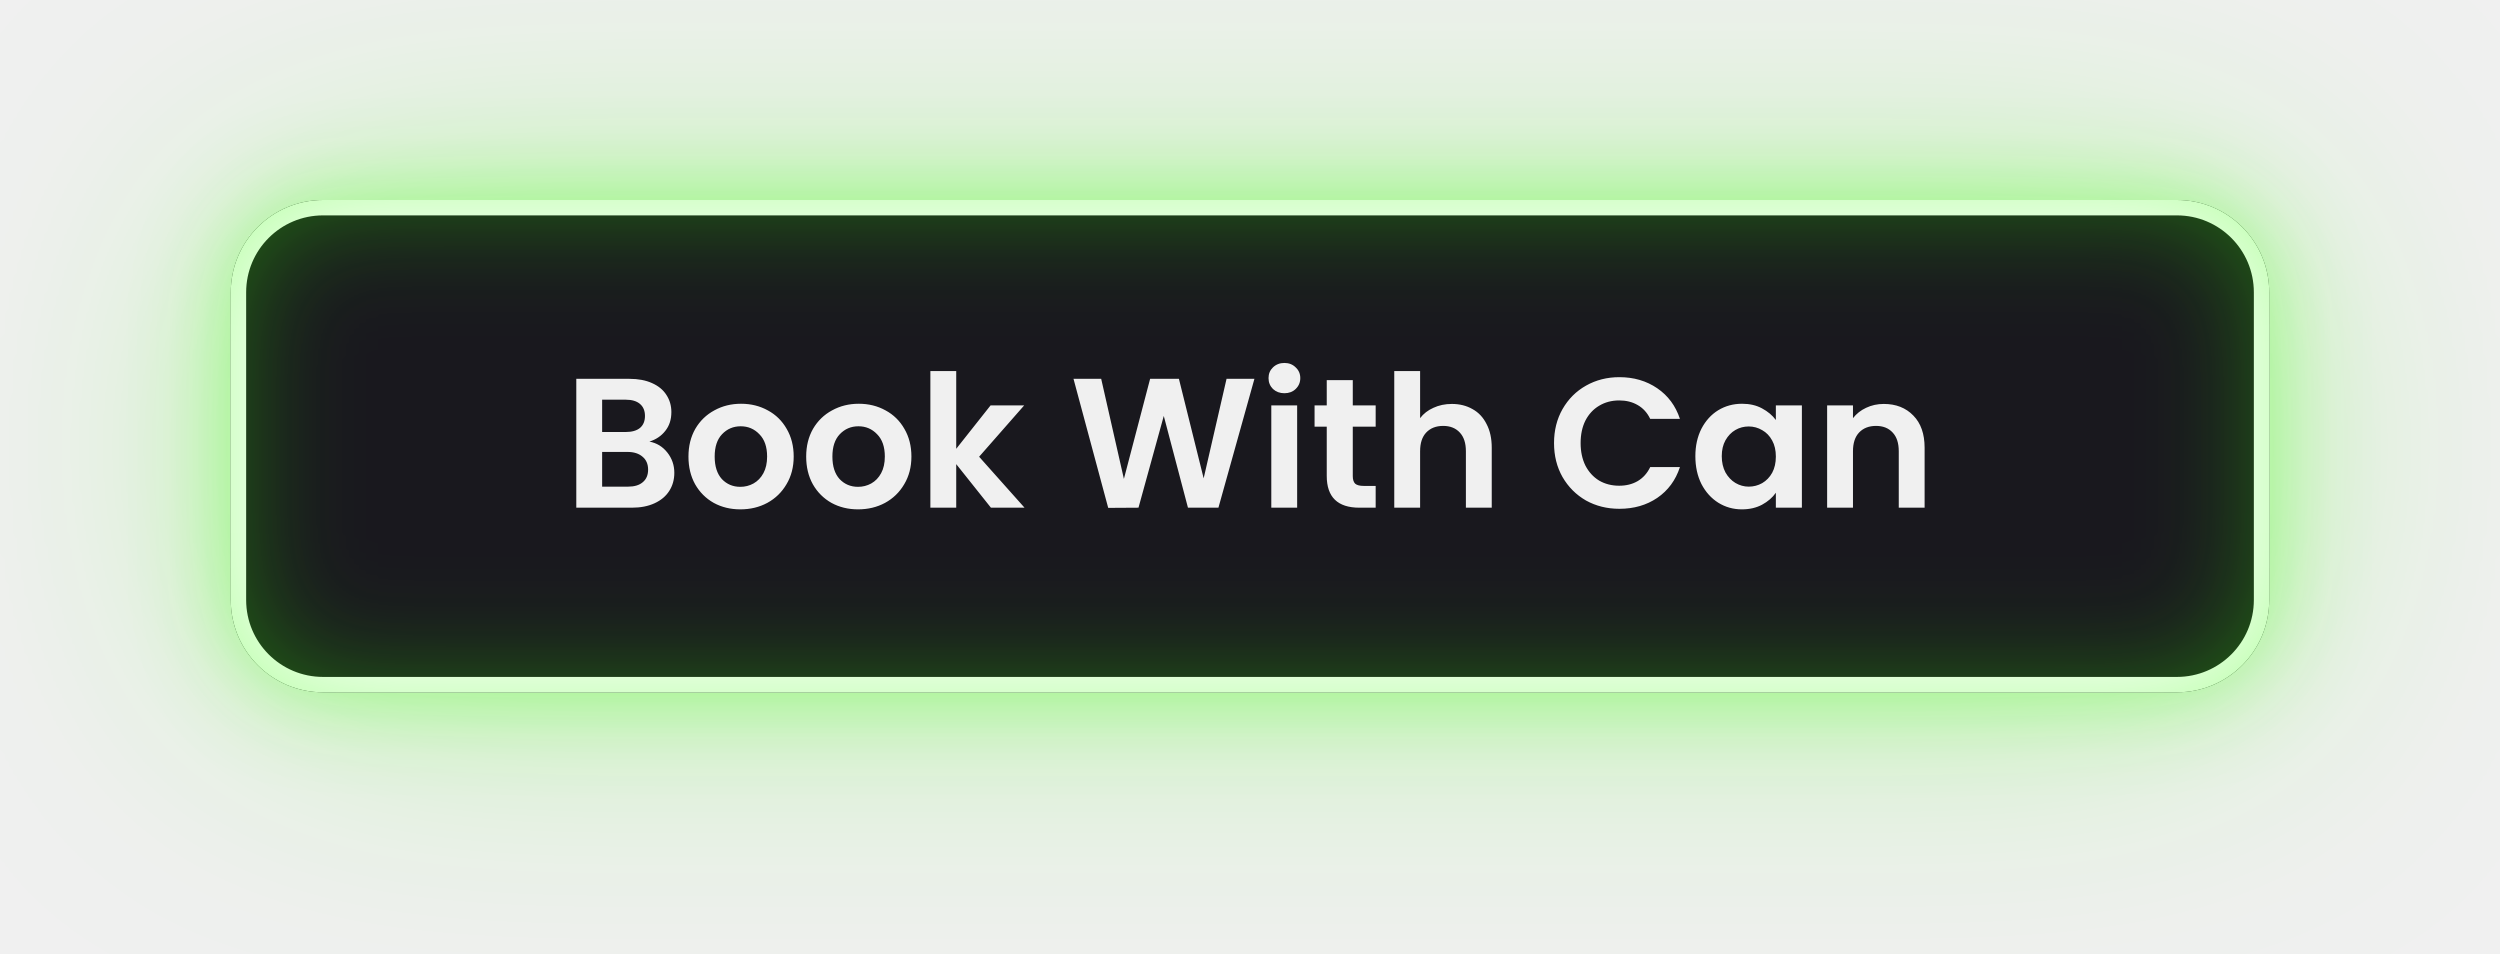
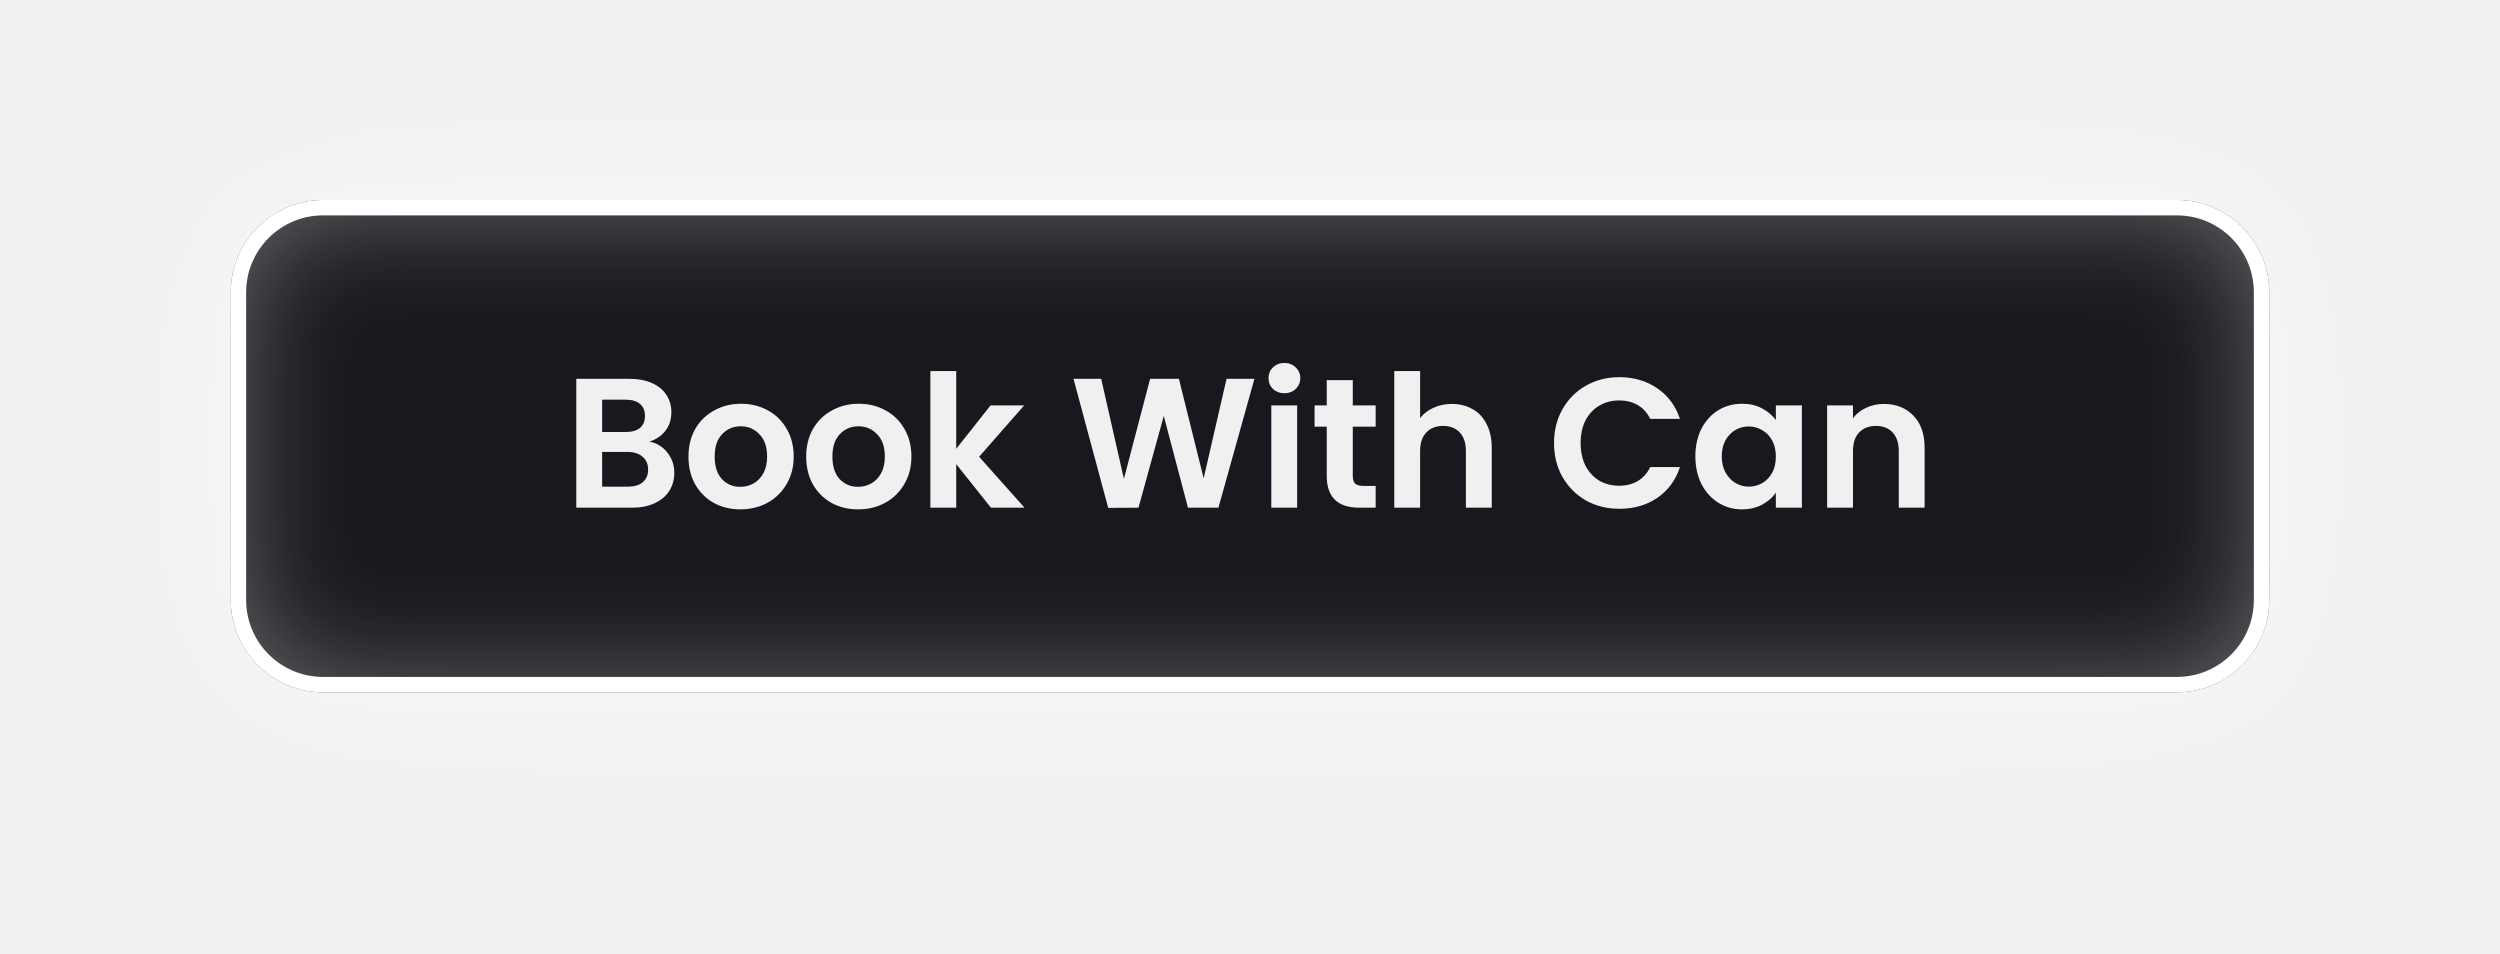
<svg xmlns="http://www.w3.org/2000/svg" width="325" height="124" viewBox="0 0 325 124" fill="none">
  <g filter="url(#filter0_ddi_13_59)">
    <rect x="30" y="26" width="265" height="64" rx="12" fill="#19181E" />
    <rect x="31" y="27" width="263" height="62" rx="11" stroke="white" stroke-width="2" />
  </g>
  <path d="M84.422 57.408C85.366 57.584 86.142 58.056 86.75 58.824C87.358 59.592 87.662 60.472 87.662 61.464C87.662 62.36 87.438 63.152 86.99 63.84C86.558 64.512 85.926 65.04 85.094 65.424C84.262 65.808 83.278 66 82.142 66H74.918V49.248H81.83C82.966 49.248 83.942 49.432 84.758 49.8C85.59 50.168 86.214 50.68 86.63 51.336C87.062 51.992 87.278 52.736 87.278 53.568C87.278 54.544 87.014 55.36 86.486 56.016C85.974 56.672 85.286 57.136 84.422 57.408ZM78.278 56.16H81.35C82.15 56.16 82.766 55.984 83.198 55.632C83.63 55.264 83.846 54.744 83.846 54.072C83.846 53.4 83.63 52.88 83.198 52.512C82.766 52.144 82.15 51.96 81.35 51.96H78.278V56.16ZM81.662 63.264C82.478 63.264 83.11 63.072 83.558 62.688C84.022 62.304 84.254 61.76 84.254 61.056C84.254 60.336 84.014 59.776 83.534 59.376C83.054 58.96 82.406 58.752 81.59 58.752H78.278V63.264H81.662ZM96.244 66.216C94.964 66.216 93.812 65.936 92.788 65.376C91.764 64.8 90.956 63.992 90.364 62.952C89.788 61.912 89.5 60.712 89.5 59.352C89.5 57.992 89.796 56.792 90.388 55.752C90.996 54.712 91.82 53.912 92.86 53.352C93.9 52.776 95.06 52.488 96.34 52.488C97.62 52.488 98.78 52.776 99.82 53.352C100.86 53.912 101.676 54.712 102.268 55.752C102.876 56.792 103.18 57.992 103.18 59.352C103.18 60.712 102.868 61.912 102.244 62.952C101.636 63.992 100.804 64.8 99.748 65.376C98.708 65.936 97.54 66.216 96.244 66.216ZM96.244 63.288C96.852 63.288 97.42 63.144 97.948 62.856C98.492 62.552 98.924 62.104 99.244 61.512C99.564 60.92 99.724 60.2 99.724 59.352C99.724 58.088 99.388 57.12 98.716 56.448C98.06 55.76 97.252 55.416 96.292 55.416C95.332 55.416 94.524 55.76 93.868 56.448C93.228 57.12 92.908 58.088 92.908 59.352C92.908 60.616 93.22 61.592 93.844 62.28C94.484 62.952 95.284 63.288 96.244 63.288ZM111.548 66.216C110.268 66.216 109.116 65.936 108.092 65.376C107.068 64.8 106.26 63.992 105.668 62.952C105.092 61.912 104.804 60.712 104.804 59.352C104.804 57.992 105.1 56.792 105.692 55.752C106.3 54.712 107.124 53.912 108.164 53.352C109.204 52.776 110.364 52.488 111.644 52.488C112.924 52.488 114.084 52.776 115.124 53.352C116.164 53.912 116.98 54.712 117.572 55.752C118.18 56.792 118.484 57.992 118.484 59.352C118.484 60.712 118.172 61.912 117.548 62.952C116.94 63.992 116.108 64.8 115.052 65.376C114.012 65.936 112.844 66.216 111.548 66.216ZM111.548 63.288C112.156 63.288 112.724 63.144 113.252 62.856C113.796 62.552 114.228 62.104 114.548 61.512C114.868 60.92 115.028 60.2 115.028 59.352C115.028 58.088 114.692 57.12 114.02 56.448C113.364 55.76 112.556 55.416 111.596 55.416C110.636 55.416 109.828 55.76 109.172 56.448C108.532 57.12 108.212 58.088 108.212 59.352C108.212 60.616 108.524 61.592 109.148 62.28C109.788 62.952 110.588 63.288 111.548 63.288ZM128.821 66L124.309 60.336V66H120.949V48.24H124.309V58.344L128.773 52.704H133.141L127.285 59.376L133.189 66H128.821ZM163.075 49.248L158.395 66H154.435L151.291 54.072L148.003 66L144.067 66.024L139.555 49.248H143.155L146.107 62.256L149.515 49.248H153.259L156.475 62.184L159.451 49.248H163.075ZM166.973 51.12C166.381 51.12 165.885 50.936 165.485 50.568C165.101 50.184 164.909 49.712 164.909 49.152C164.909 48.592 165.101 48.128 165.485 47.76C165.885 47.376 166.381 47.184 166.973 47.184C167.565 47.184 168.053 47.376 168.437 47.76C168.837 48.128 169.037 48.592 169.037 49.152C169.037 49.712 168.837 50.184 168.437 50.568C168.053 50.936 167.565 51.12 166.973 51.12ZM168.629 52.704V66H165.269V52.704H168.629ZM175.861 55.464V61.896C175.861 62.344 175.965 62.672 176.173 62.88C176.397 63.072 176.765 63.168 177.277 63.168H178.837V66H176.725C173.893 66 172.477 64.624 172.477 61.872V55.464H170.893V52.704H172.477V49.416H175.861V52.704H178.837V55.464H175.861ZM188.742 52.512C189.75 52.512 190.646 52.736 191.43 53.184C192.214 53.616 192.822 54.264 193.254 55.128C193.702 55.976 193.926 57 193.926 58.2V66H190.566V58.656C190.566 57.6 190.302 56.792 189.774 56.232C189.246 55.656 188.526 55.368 187.614 55.368C186.686 55.368 185.95 55.656 185.406 56.232C184.878 56.792 184.614 57.6 184.614 58.656V66H181.254V48.24H184.614V54.36C185.046 53.784 185.622 53.336 186.342 53.016C187.062 52.68 187.862 52.512 188.742 52.512ZM202.024 57.6C202.024 55.952 202.392 54.48 203.128 53.184C203.88 51.872 204.896 50.856 206.176 50.136C207.472 49.4 208.92 49.032 210.52 49.032C212.392 49.032 214.032 49.512 215.44 50.472C216.848 51.432 217.832 52.76 218.392 54.456H214.528C214.144 53.656 213.6 53.056 212.896 52.656C212.208 52.256 211.408 52.056 210.496 52.056C209.52 52.056 208.648 52.288 207.88 52.752C207.128 53.2 206.536 53.84 206.104 54.672C205.688 55.504 205.48 56.48 205.48 57.6C205.48 58.704 205.688 59.68 206.104 60.528C206.536 61.36 207.128 62.008 207.88 62.472C208.648 62.92 209.52 63.144 210.496 63.144C211.408 63.144 212.208 62.944 212.896 62.544C213.6 62.128 214.144 61.52 214.528 60.72H218.392C217.832 62.432 216.848 63.768 215.44 64.728C214.048 65.672 212.408 66.144 210.52 66.144C208.92 66.144 207.472 65.784 206.176 65.064C204.896 64.328 203.88 63.312 203.128 62.016C202.392 60.72 202.024 59.248 202.024 57.6ZM220.397 59.304C220.397 57.96 220.661 56.768 221.189 55.728C221.733 54.688 222.461 53.888 223.373 53.328C224.301 52.768 225.333 52.488 226.469 52.488C227.461 52.488 228.325 52.688 229.061 53.088C229.813 53.488 230.413 53.992 230.861 54.6V52.704H234.245V66H230.861V64.056C230.429 64.68 229.829 65.2 229.061 65.616C228.309 66.016 227.437 66.216 226.445 66.216C225.325 66.216 224.301 65.928 223.373 65.352C222.461 64.776 221.733 63.968 221.189 62.928C220.661 61.872 220.397 60.664 220.397 59.304ZM230.861 59.352C230.861 58.536 230.701 57.84 230.381 57.264C230.061 56.672 229.629 56.224 229.085 55.92C228.541 55.6 227.957 55.44 227.333 55.44C226.709 55.44 226.133 55.592 225.605 55.896C225.077 56.2 224.645 56.648 224.309 57.24C223.989 57.816 223.829 58.504 223.829 59.304C223.829 60.104 223.989 60.808 224.309 61.416C224.645 62.008 225.077 62.464 225.605 62.784C226.149 63.104 226.725 63.264 227.333 63.264C227.957 63.264 228.541 63.112 229.085 62.808C229.629 62.488 230.061 62.04 230.381 61.464C230.701 60.872 230.861 60.168 230.861 59.352ZM244.895 52.512C246.479 52.512 247.759 53.016 248.735 54.024C249.711 55.016 250.199 56.408 250.199 58.2V66H246.839V58.656C246.839 57.6 246.575 56.792 246.047 56.232C245.519 55.656 244.799 55.368 243.887 55.368C242.959 55.368 242.223 55.656 241.679 56.232C241.151 56.792 240.887 57.6 240.887 58.656V66H237.527V52.704H240.887V54.36C241.335 53.784 241.903 53.336 242.591 53.016C243.295 52.68 244.063 52.512 244.895 52.512Z" fill="#F0F0F0" />
  <defs>
    <filter id="filter0_ddi_13_59" x="0" y="0" width="325" height="124" filterUnits="userSpaceOnUse" color-interpolation-filters="sRGB">
      <feFlood flood-opacity="0" result="BackgroundImageFix" />
      <feColorMatrix in="SourceAlpha" type="matrix" values="0 0 0 0 0 0 0 0 0 0 0 0 0 0 0 0 0 0 127 0" result="hardAlpha" />
      <feOffset />
      <feGaussianBlur stdDeviation="6" />
      <feComposite in2="hardAlpha" operator="out" />
-       <feColorMatrix type="matrix" values="0 0 0 0 0.2 0 0 0 0 1 0 0 0 0 0 0 0 0 0.4 0" />
+       <feColorMatrix type="matrix" values="0 0 0 0 1 0 0 0 0 1 0 0 0 0 1 0 0 0 0.4 0" />
      <feBlend mode="normal" in2="BackgroundImageFix" result="effect1_dropShadow_13_59" />
      <feColorMatrix in="SourceAlpha" type="matrix" values="0 0 0 0 0 0 0 0 0 0 0 0 0 0 0 0 0 0 127 0" result="hardAlpha" />
      <feOffset />
      <feGaussianBlur stdDeviation="20" />
      <feComposite in2="hardAlpha" operator="out" />
-       <feColorMatrix type="matrix" values="0 0 0 0 0.2 0 0 0 0 1 0 0 0 0 0 0 0 0 0.3 0" />
+       <feColorMatrix type="matrix" values="0 0 0 0 1 0 0 0 0 1 0 0 0 0 1 0 0 0 0.3 0" />
      <feBlend mode="normal" in2="effect1_dropShadow_13_59" result="effect2_dropShadow_13_59" />
      <feBlend mode="normal" in="SourceGraphic" in2="effect2_dropShadow_13_59" result="shape" />
      <feColorMatrix in="SourceAlpha" type="matrix" values="0 0 0 0 0 0 0 0 0 0 0 0 0 0 0 0 0 0 127 0" result="hardAlpha" />
      <feOffset />
      <feGaussianBlur stdDeviation="8" />
      <feComposite in2="hardAlpha" operator="arithmetic" k2="-1" k3="1" />
-       <feColorMatrix type="matrix" values="0 0 0 0 0.2 0 0 0 0 1 0 0 0 0 0 0 0 0 0.4 0" />
+       <feColorMatrix type="matrix" values="0 0 0 0 1 0 0 0 0 1 0 0 0 0 1 0 0 0 0.4 0" />
      <feBlend mode="normal" in2="shape" result="effect3_innerShadow_13_59" />
    </filter>
  </defs>
</svg>
